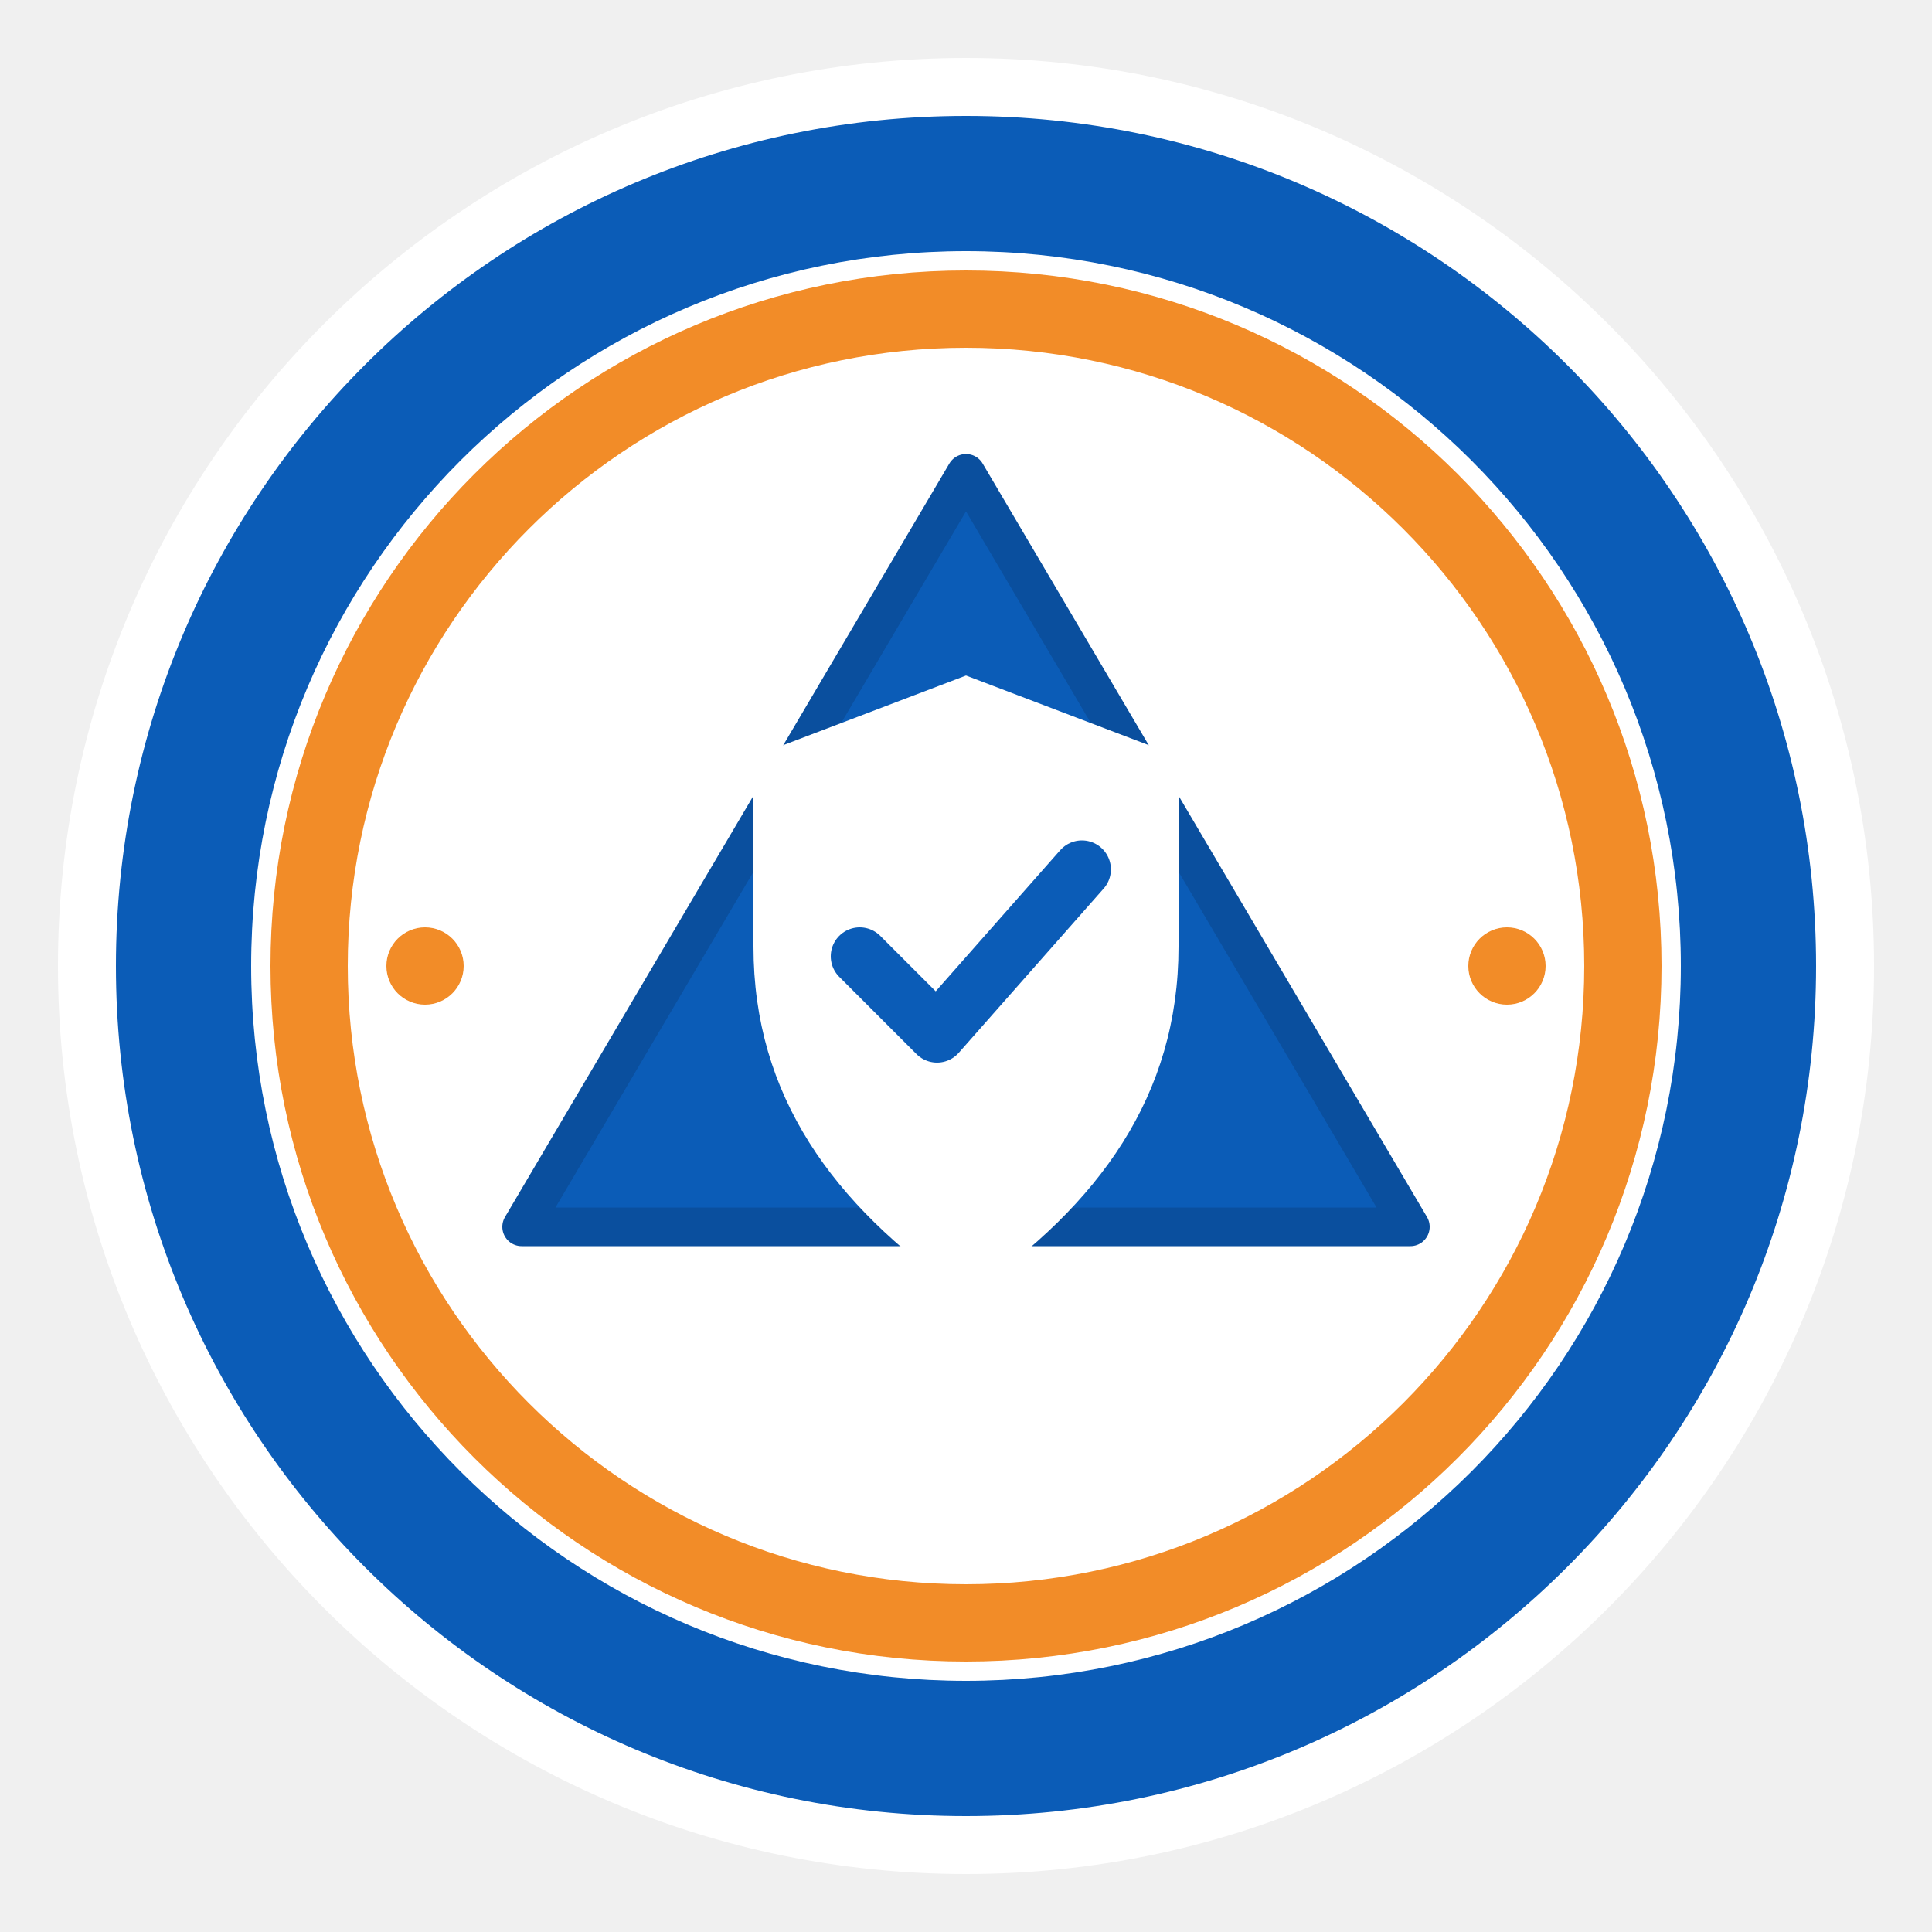
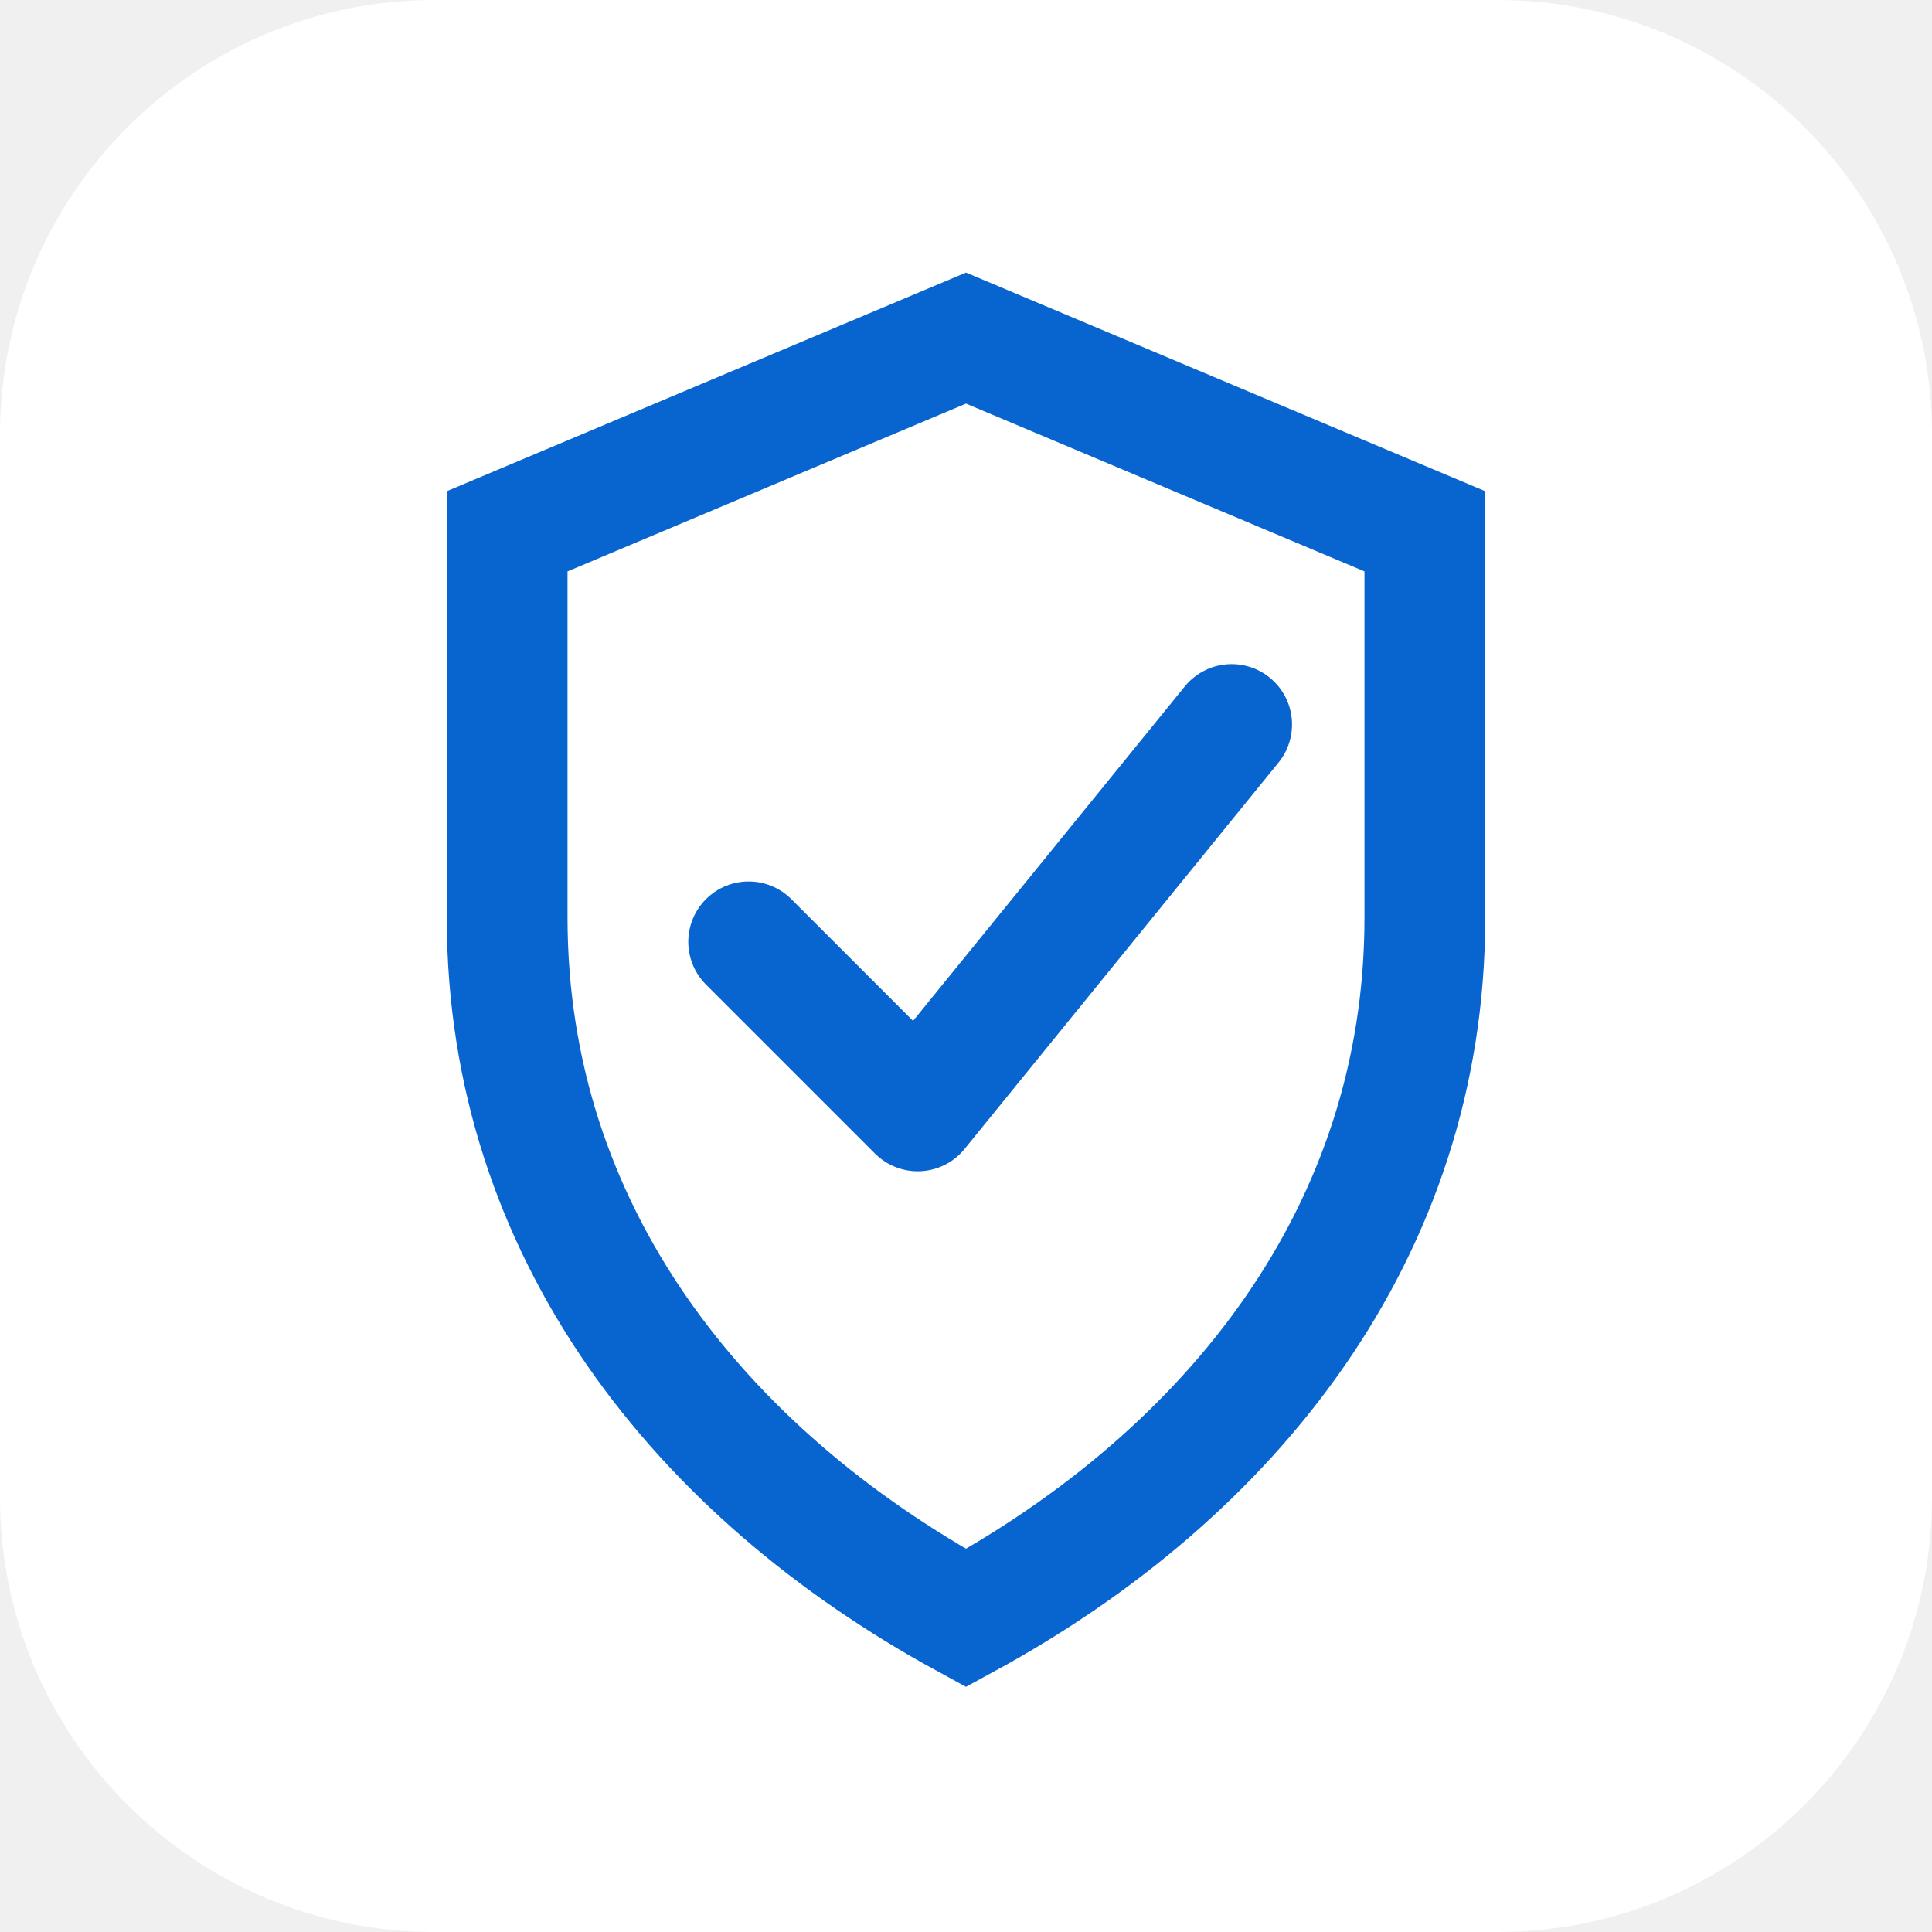
- <svg xmlns="http://www.w3.org/2000/svg" viewBox="0 0 200 200" role="img" aria-labelledby="title desc">
-   <circle cx="100" cy="100" r="94" fill="#ffffff" />
-   <circle cx="100" cy="100" r="88" fill="#0b5cb7" />
-   <circle cx="100" cy="100" r="74" fill="#ffffff" />
-   <circle cx="100" cy="100" r="68" fill="none" stroke="#f28c28" stroke-width="8" />
-   <path d="M100 49 L146 127 H54 Z" fill="#0b5cb7" stroke="#0a4f9e" stroke-width="4" stroke-linejoin="round" />
-   <path d="M100 71 L121 79 V98            C121 113 113 124 100 133            C87 124 79 113 79 98            V79 Z" fill="#ffffff" stroke="#ffffff" stroke-width="2" />
-   <path d="M89 99 L97 107 L112 90" fill="none" stroke="#0b5cb7" stroke-width="6" stroke-linecap="round" stroke-linejoin="round" />
-   <circle cx="44" cy="100" r="4" fill="#f28c28" />
-   <circle cx="156" cy="100" r="4" fill="#f28c28" />
+ <svg xmlns="http://www.w3.org/2000/svg" viewBox="0 0 80 80" role="img" aria-labelledby="t">
+   <rect width="80" height="80" rx="18" fill="#fff" />
+   <path d="M40 14 59 22v16c0 13-8 23-19 29-11-6-19-16-19-29V22z" fill="none" stroke="#0864cf" stroke-width="5" />
+   <path d="m31 39 7 7 13-16" fill="none" stroke="#0864cf" stroke-width="5" stroke-linecap="round" stroke-linejoin="round" />
</svg>
